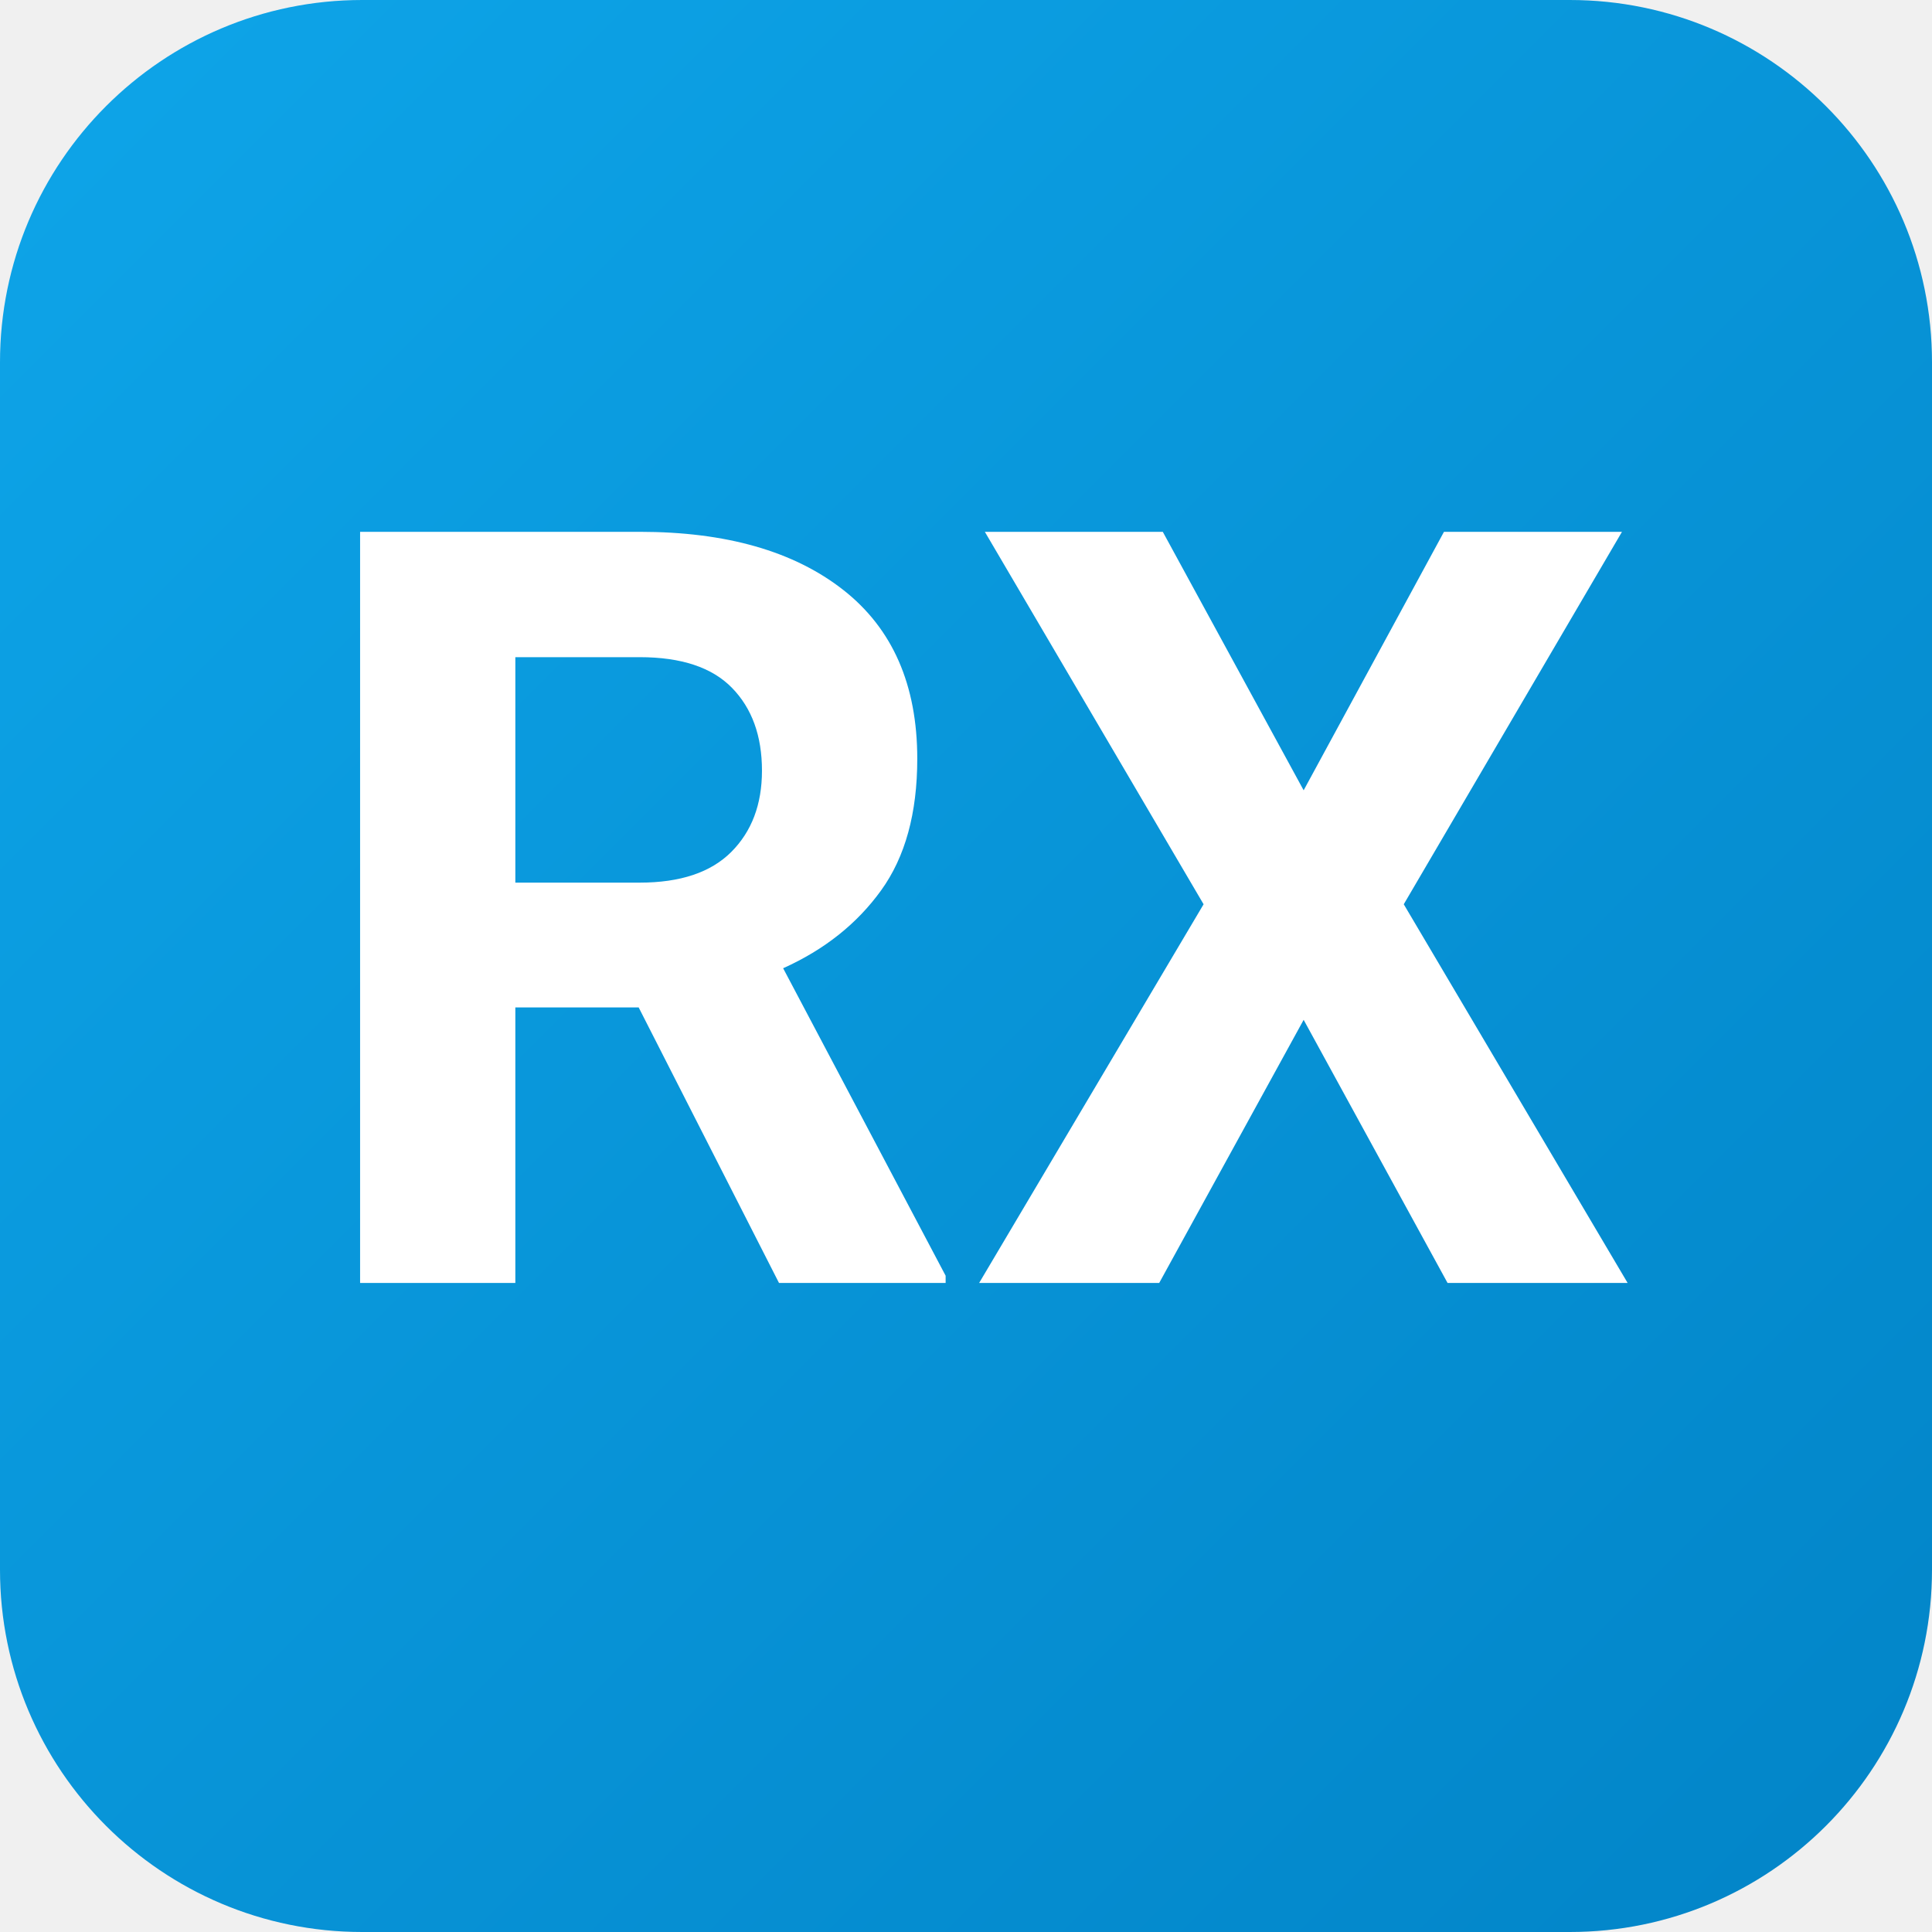
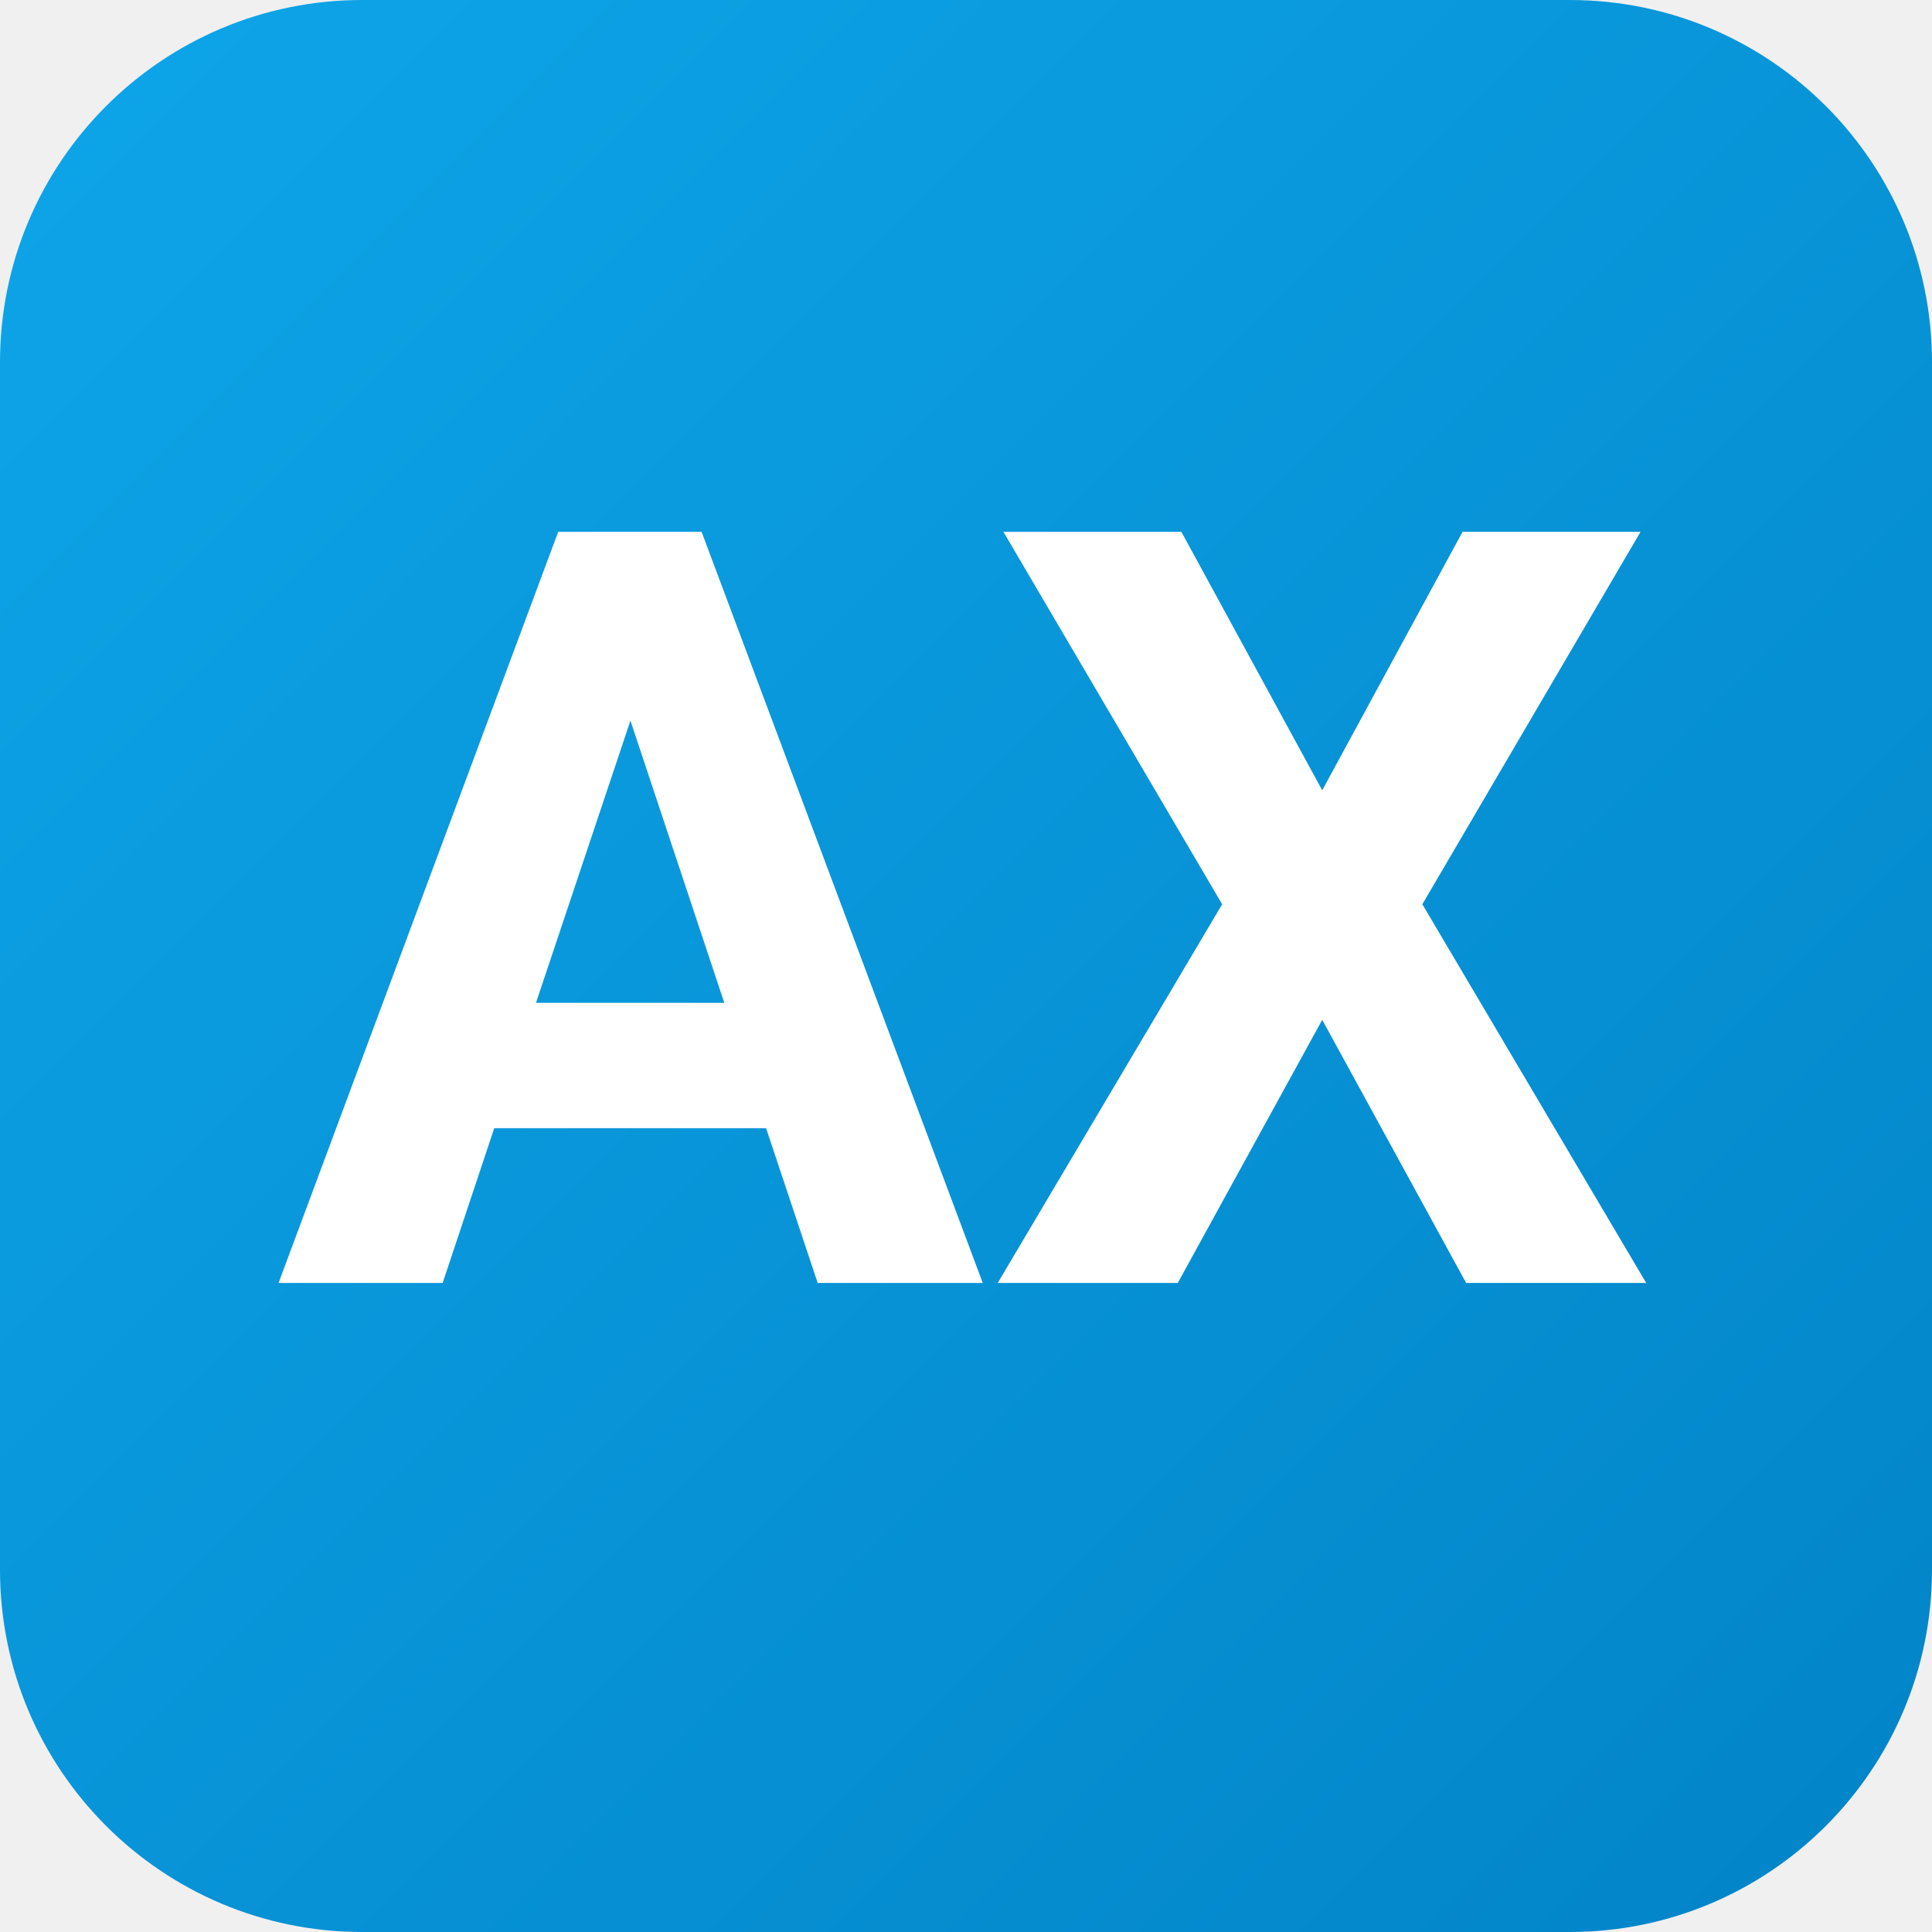
<svg xmlns="http://www.w3.org/2000/svg" viewBox="0 0 512 512">
  <defs>
    <linearGradient id="bgGradient" x1="0%" y1="0%" x2="100%" y2="100%">
      <stop offset="0%" style="stop-color:#0ea5e9" />
      <stop offset="100%" style="stop-color:#0284c7" />
    </linearGradient>
  </defs>
  <rect width="512" height="512" rx="96" fill="url(#bgGradient)" />
-   <text x="256" y="340" font-family="system-ui, -apple-system, BlinkMacSystemFont, 'Segoe UI', Roboto, sans-serif" font-size="280" font-weight="700" fill="white" text-anchor="middle">RX</text>
+   <text x="256" y="340" font-family="system-ui, -apple-system, BlinkMacSystemFont, 'Segoe UI', Roboto, sans-serif" font-size="280" font-weight="700" fill="white" text-anchor="middle">AX</text>
</svg>
